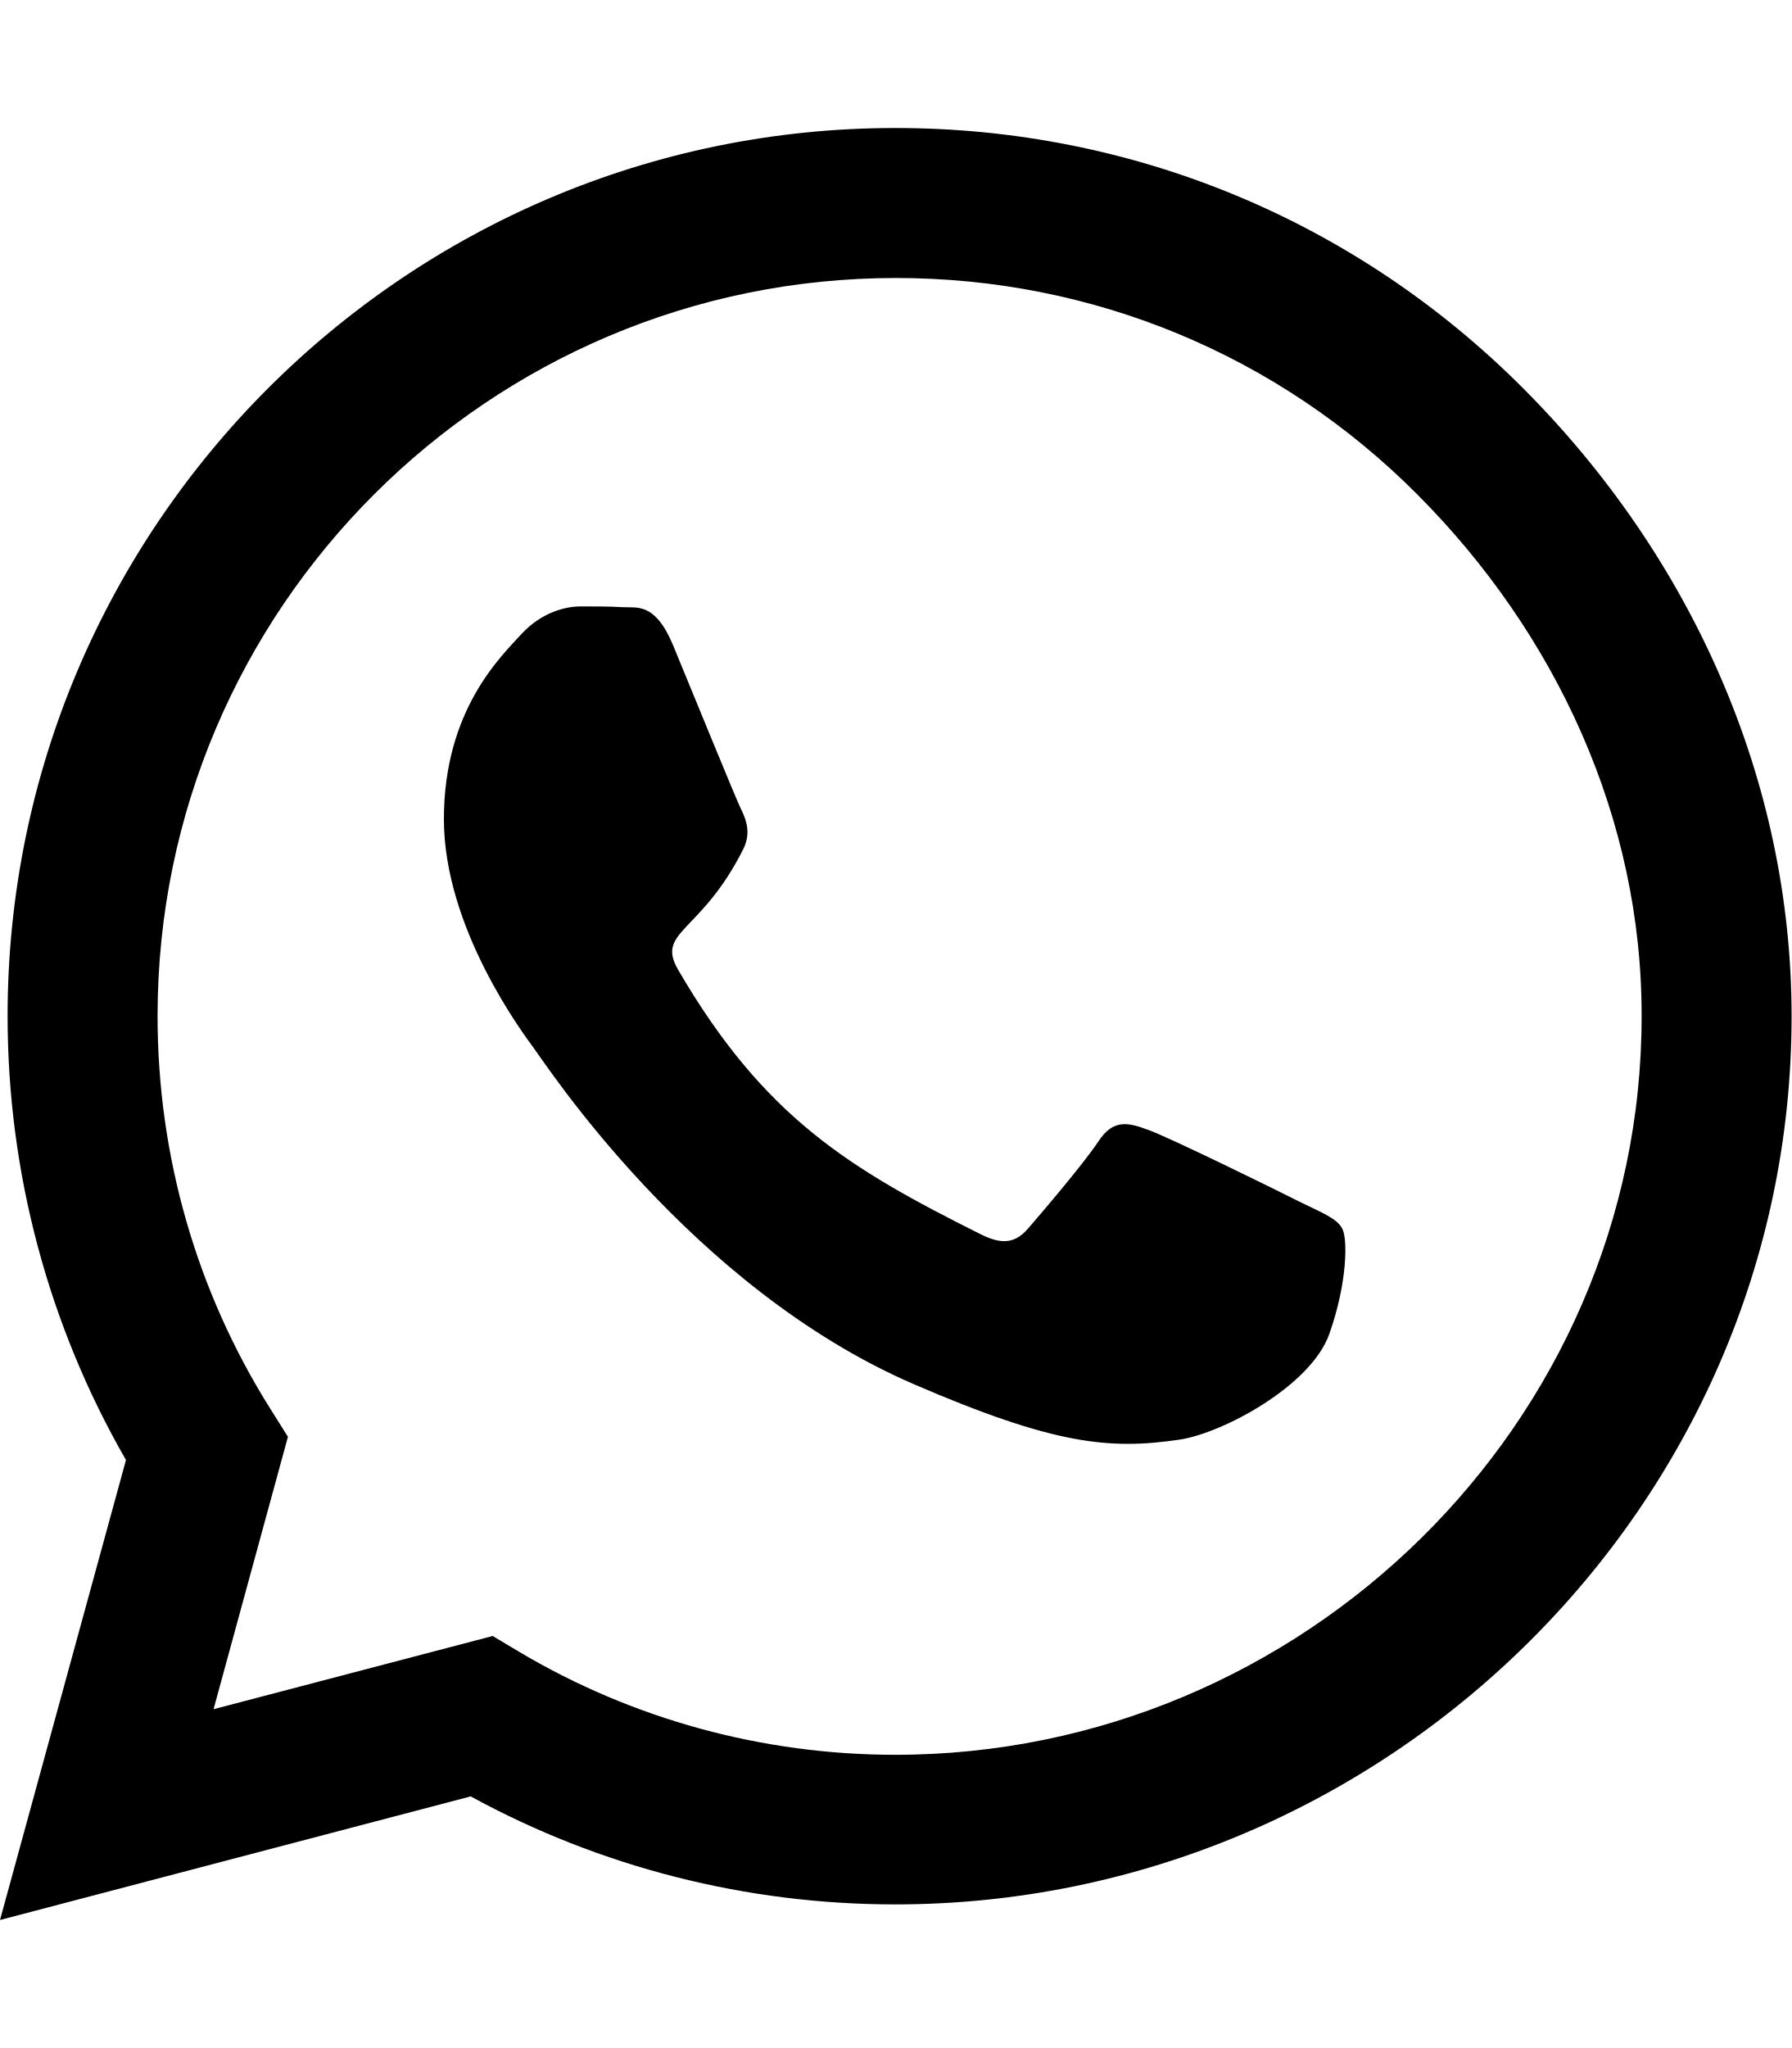
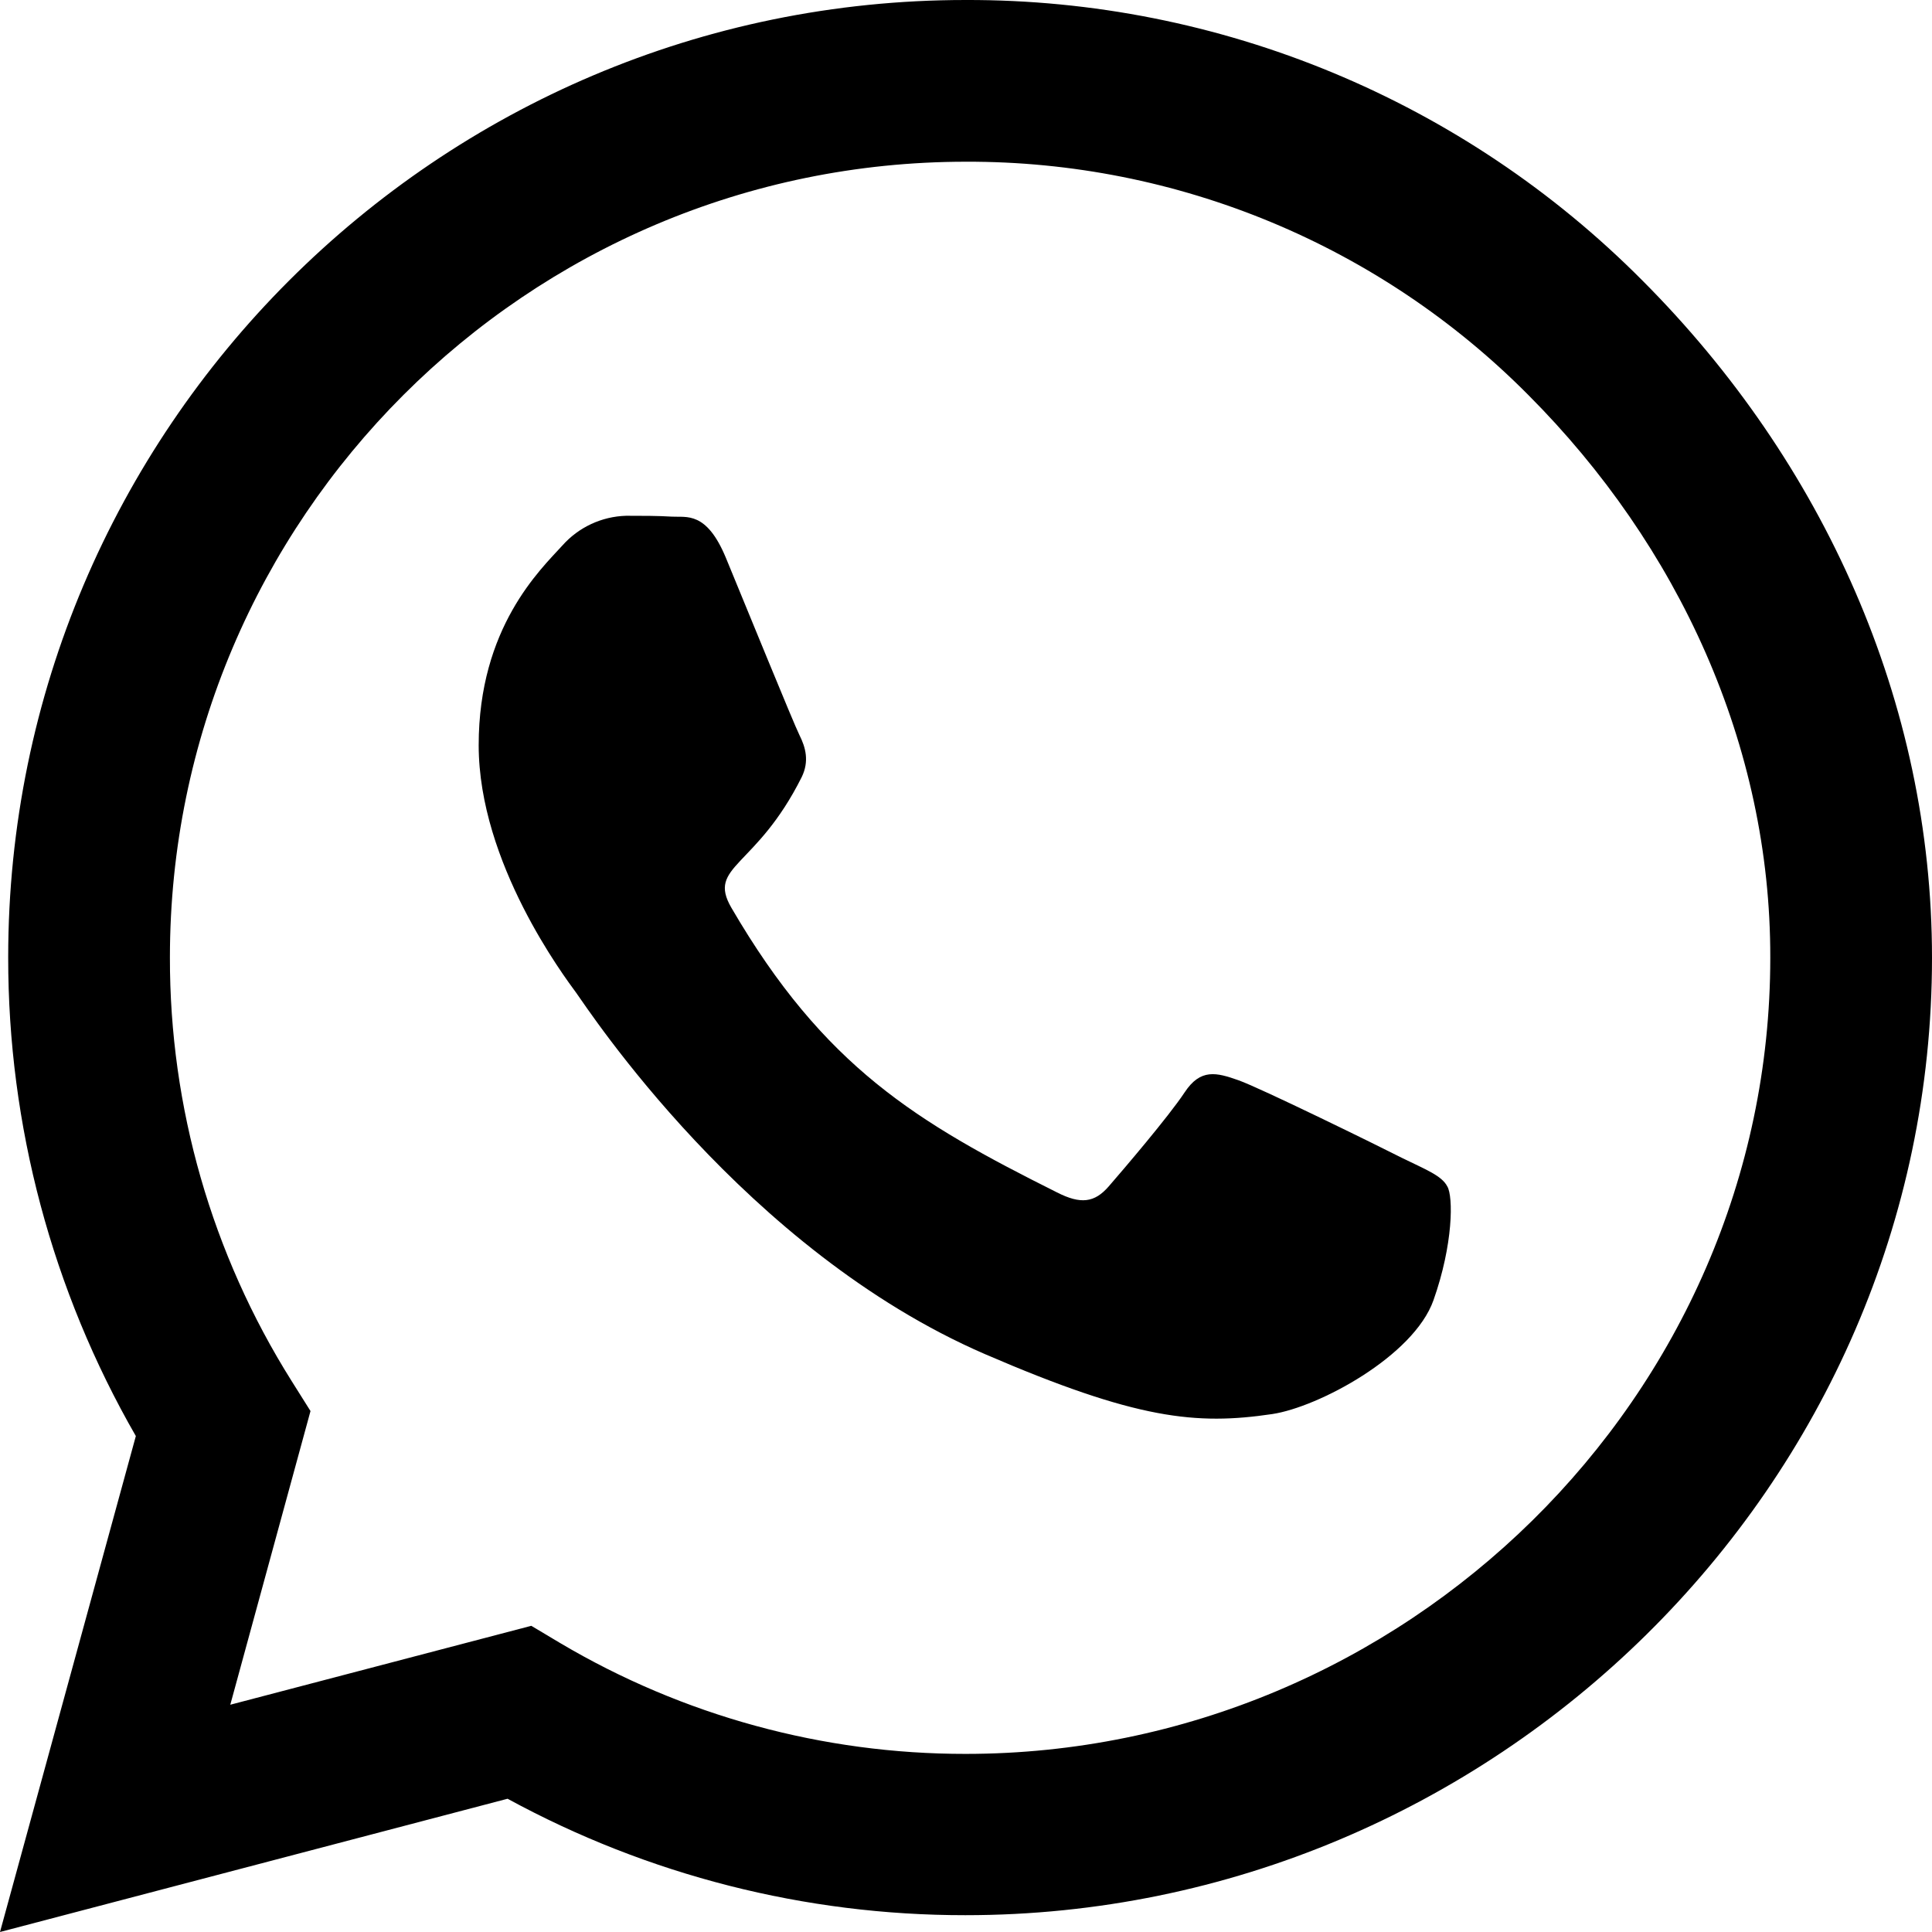
- <svg xmlns="http://www.w3.org/2000/svg" aria-hidden="true" focusable="false" data-prefix="fab" data-icon="whatsapp" class="svg-inline--fa fa-whatsapp fa-w-14" role="img" viewBox="0 0 448 512">
-   <path fill="currentColor" d="M380.9 97.1C339 55.1 283.2 32 223.9 32c-122.4 0-222 99.6-222 222 0 39.1 10.2 77.3 29.6 111L0 480l117.7-30.9c32.4 17.7 68.9 27 106.1 27h.1c122.3 0 224.1-99.6 224.1-222 0-59.3-25.2-115-67.1-157zm-157 341.6c-33.2 0-65.7-8.9-94-25.7l-6.7-4-69.8 18.3L72 359.2l-4.4-7c-18.5-29.4-28.2-63.3-28.2-98.2 0-101.7 82.8-184.5 184.6-184.5 49.3 0 95.6 19.2 130.4 54.1 34.8 34.9 56.2 81.2 56.1 130.5 0 101.8-84.9 184.6-186.6 184.6zm101.2-138.2c-5.5-2.8-32.8-16.2-37.9-18-5.1-1.9-8.8-2.8-12.5 2.8-3.7 5.6-14.3 18-17.6 21.8-3.2 3.7-6.5 4.2-12 1.4-32.6-16.3-54-29.1-75.5-66-5.7-9.8 5.7-9.1 16.3-30.3 1.8-3.7.9-6.9-.5-9.7-1.4-2.8-12.5-30.1-17.1-41.2-4.5-10.8-9.1-9.3-12.5-9.5-3.2-.2-6.9-.2-10.6-.2-3.7 0-9.7 1.4-14.8 6.9-5.1 5.6-19.4 19-19.4 46.3 0 27.3 19.9 53.7 22.6 57.4 2.8 3.7 39.1 59.7 94.8 83.8 35.2 15.2 49 16.5 66.6 13.9 10.7-1.6 32.8-13.4 37.4-26.4 4.6-13 4.6-24.1 3.2-26.4-1.3-2.5-5-3.9-10.5-6.6z" />
+ <svg xmlns="http://www.w3.org/2000/svg" viewBox="0 0 448 448">
+   <path d="M380.9 65.1A220.33 220.33 0 00223.9 0C101.5 0 1.9 99.6 1.9 222a222.24 222.24 0 0029.6 111L0 448l117.7-30.9a221.32 221.32 0 00106.1 27h.1c122.3 0 224.1-99.6 224.1-222 0-59.3-25.2-115-67.1-157zm-157 341.6a184.19 184.19 0 01-94-25.7l-6.7-4-69.8 18.3L72 327.2l-4.4-7A183.91 183.91 0 0139.4 222c0-101.7 82.8-184.5 184.6-184.5a182.88 182.88 0 01130.4 54.1c34.8 34.9 56.2 81.2 56.1 130.5 0 101.8-84.9 184.6-186.6 184.6zm101.2-138.2c-5.5-2.8-32.8-16.2-37.9-18s-8.8-2.8-12.5 2.8-14.3 18-17.6 21.8-6.5 4.2-12 1.4c-32.6-16.3-54-29.1-75.5-66-5.7-9.8 5.7-9.1 16.3-30.3 1.8-3.7.9-6.9-.5-9.7s-12.5-30.1-17.1-41.2c-4.5-10.8-9.1-9.3-12.5-9.5-3.2-.2-6.9-.2-10.6-.2a20.55 20.55 0 00-14.8 6.9c-5.1 5.6-19.4 19-19.4 46.3s19.9 53.7 22.6 57.4 39.1 59.7 94.8 83.8c35.2 15.2 49 16.5 66.6 13.9 10.7-1.6 32.8-13.4 37.4-26.4s4.6-24.1 3.2-26.4c-1.3-2.5-5-3.9-10.5-6.6z" />
</svg>
